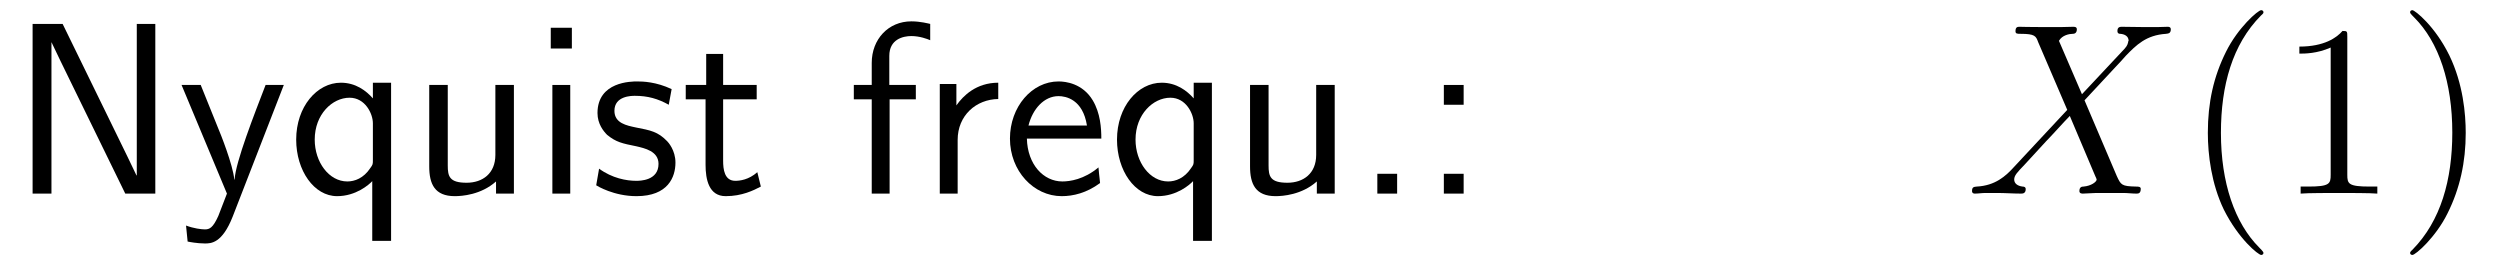
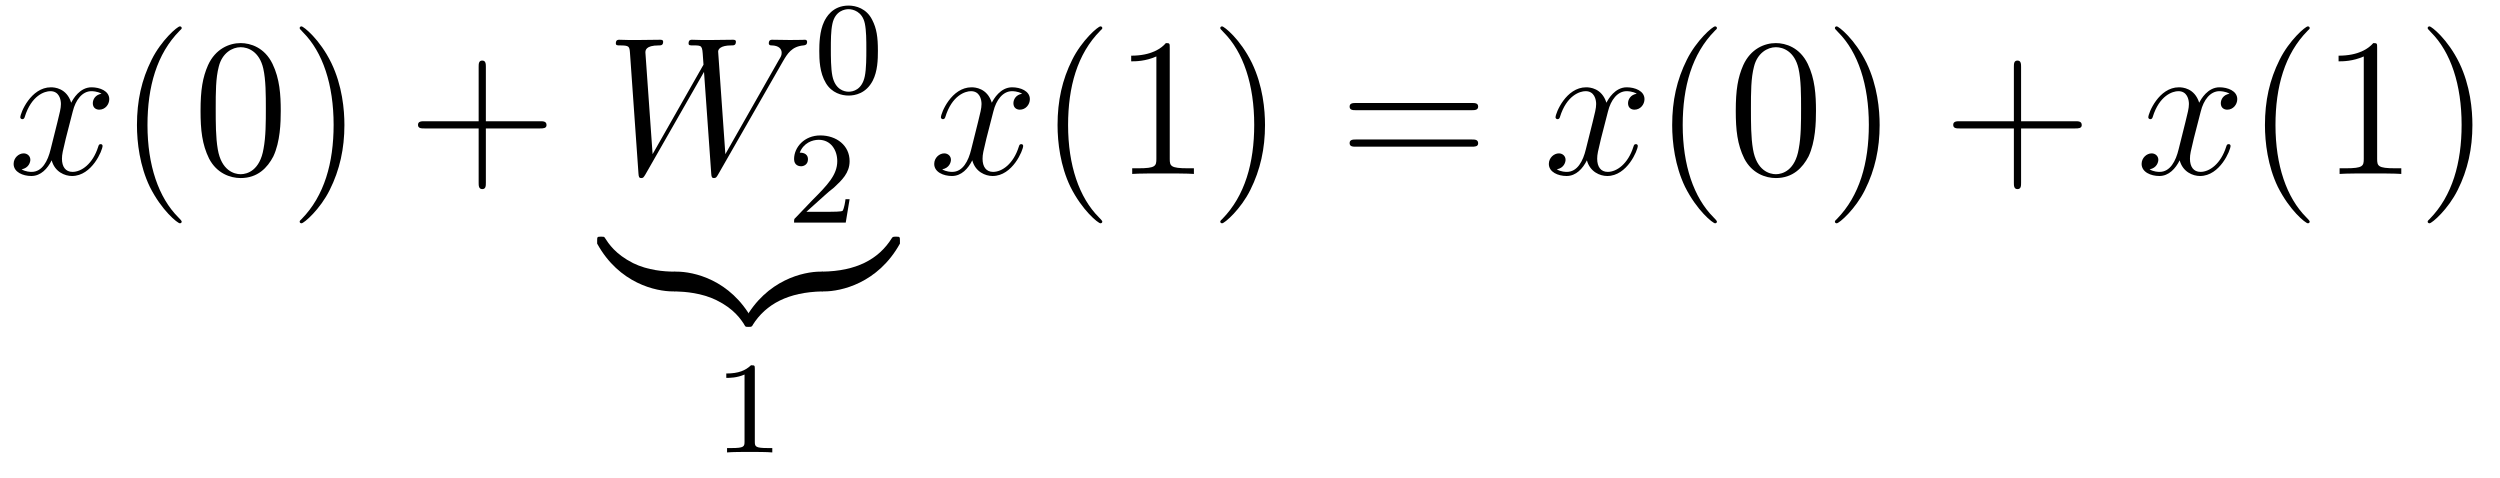
- <svg xmlns="http://www.w3.org/2000/svg" xmlns:xlink="http://www.w3.org/1999/xlink" viewBox="0 0 122.236 12.955" version="1.2">
+ <svg xmlns="http://www.w3.org/2000/svg" xmlns:xlink="http://www.w3.org/1999/xlink" viewBox="0 0 151.947 28.994" version="1.2">
  <defs>
    <g>
      <symbol overflow="visible" id="glyph0-0">
        <path style="stroke:none;" d="" />
      </symbol>
      <symbol overflow="visible" id="glyph0-1">
-         <path style="stroke:none;" d="M 2.562 -8.297 L 1.094 -8.297 L 1.094 0 L 2.016 0 L 2.016 -7.406 C 2.125 -7.172 2.75 -5.875 2.984 -5.406 L 5.625 0 L 7.094 0 L 7.094 -8.297 L 6.188 -8.297 L 6.188 -0.891 L 6.172 -0.891 C 6.062 -1.125 5.438 -2.422 5.203 -2.891 Z M 2.562 -8.297 " />
+         <path style="stroke:none;" d="M 5.672 -4.875 C 5.281 -4.812 5.141 -4.516 5.141 -4.297 C 5.141 -4 5.359 -3.906 5.531 -3.906 C 5.891 -3.906 6.141 -4.219 6.141 -4.547 C 6.141 -5.047 5.562 -5.266 5.062 -5.266 C 4.344 -5.266 3.938 -4.547 3.828 -4.328 C 3.547 -5.219 2.812 -5.266 2.594 -5.266 C 1.375 -5.266 0.734 -3.703 0.734 -3.438 C 0.734 -3.391 0.781 -3.328 0.859 -3.328 C 0.953 -3.328 0.984 -3.406 1 -3.453 C 1.406 -4.781 2.219 -5.031 2.562 -5.031 C 3.094 -5.031 3.203 -4.531 3.203 -4.25 C 3.203 -3.984 3.125 -3.703 2.984 -3.125 L 2.578 -1.5 C 2.406 -0.781 2.062 -0.125 1.422 -0.125 C 1.359 -0.125 1.062 -0.125 0.812 -0.281 C 1.25 -0.359 1.344 -0.719 1.344 -0.859 C 1.344 -1.094 1.156 -1.25 0.938 -1.25 C 0.641 -1.25 0.328 -0.984 0.328 -0.609 C 0.328 -0.109 0.891 0.125 1.406 0.125 C 1.984 0.125 2.391 -0.328 2.641 -0.828 C 2.828 -0.125 3.438 0.125 3.875 0.125 C 5.094 0.125 5.734 -1.453 5.734 -1.703 C 5.734 -1.766 5.688 -1.812 5.625 -1.812 C 5.516 -1.812 5.5 -1.75 5.469 -1.656 C 5.141 -0.609 4.453 -0.125 3.906 -0.125 C 3.484 -0.125 3.266 -0.438 3.266 -0.922 C 3.266 -1.188 3.312 -1.375 3.5 -2.156 L 3.922 -3.797 C 4.094 -4.5 4.5 -5.031 5.062 -5.031 C 5.078 -5.031 5.422 -5.031 5.672 -4.875 Z M 5.672 -4.875 " />
      </symbol>
      <symbol overflow="visible" id="glyph0-2">
-         <path style="stroke:none;" d="M 5.172 -5.312 L 4.281 -5.312 C 3.734 -3.891 2.812 -1.547 2.766 -0.688 L 2.75 -0.688 C 2.688 -1.406 2.062 -2.969 1.953 -3.219 L 1.109 -5.312 L 0.172 -5.312 L 2.391 0 L 1.969 1.094 C 1.703 1.688 1.531 1.75 1.312 1.75 C 1.141 1.75 0.766 1.703 0.391 1.562 L 0.469 2.344 C 0.531 2.359 0.938 2.438 1.312 2.438 C 1.609 2.438 2.156 2.438 2.672 1.125 Z M 5.172 -5.312 " />
-       </symbol>
-       <symbol overflow="visible" id="glyph0-3">
-         <path style="stroke:none;" d="M 5.062 -5.422 L 4.172 -5.422 L 4.172 -4.656 C 3.844 -5.031 3.328 -5.422 2.609 -5.422 C 1.438 -5.422 0.422 -4.25 0.422 -2.641 C 0.422 -1.125 1.297 0.125 2.422 0.125 C 3.344 0.125 3.984 -0.438 4.141 -0.609 L 4.141 2.312 L 5.062 2.312 Z M 4.172 -1.656 C 4.172 -1.438 4.172 -1.422 4.047 -1.25 C 3.719 -0.75 3.281 -0.594 2.922 -0.594 C 2.031 -0.594 1.328 -1.531 1.328 -2.641 C 1.328 -3.875 2.188 -4.688 3.031 -4.688 C 3.797 -4.688 4.172 -3.906 4.172 -3.438 Z M 4.172 -1.656 " />
-       </symbol>
-       <symbol overflow="visible" id="glyph0-4">
-         <path style="stroke:none;" d="M 5.062 -5.312 L 4.156 -5.312 L 4.156 -1.891 C 4.156 -0.984 3.531 -0.531 2.75 -0.531 C 1.906 -0.531 1.828 -0.844 1.828 -1.375 L 1.828 -5.312 L 0.922 -5.312 L 0.922 -1.328 C 0.922 -0.469 1.188 0.125 2.172 0.125 C 2.516 0.125 3.453 0.062 4.188 -0.594 L 4.188 0 L 5.062 0 Z M 5.062 -5.312 " />
-       </symbol>
-       <symbol overflow="visible" id="glyph0-5">
-         <path style="stroke:none;" d="M 1.891 -8.109 L 0.859 -8.109 L 0.859 -7.094 L 1.891 -7.094 Z M 1.812 -5.312 L 0.938 -5.312 L 0.938 0 L 1.812 0 Z M 1.812 -5.312 " />
-       </symbol>
-       <symbol overflow="visible" id="glyph0-6">
-         <path style="stroke:none;" d="M 4.016 -5.109 C 3.25 -5.469 2.609 -5.484 2.328 -5.484 C 2.062 -5.484 0.391 -5.484 0.391 -3.938 C 0.391 -3.406 0.688 -3.047 0.859 -2.875 C 1.297 -2.516 1.594 -2.453 2.297 -2.312 C 2.688 -2.219 3.375 -2.078 3.375 -1.453 C 3.375 -0.625 2.453 -0.625 2.281 -0.625 C 1.812 -0.625 1.109 -0.75 0.469 -1.219 L 0.328 -0.406 C 0.375 -0.375 1.188 0.125 2.297 0.125 C 3.844 0.125 4.203 -0.812 4.203 -1.516 C 4.203 -2.125 3.844 -2.516 3.797 -2.562 C 3.344 -3.031 2.984 -3.094 2.266 -3.234 C 1.828 -3.328 1.219 -3.438 1.219 -4.047 C 1.219 -4.781 2.062 -4.781 2.219 -4.781 C 2.844 -4.781 3.344 -4.641 3.875 -4.344 Z M 4.016 -5.109 " />
-       </symbol>
-       <symbol overflow="visible" id="glyph0-7">
-         <path style="stroke:none;" d="M 2.047 -4.609 L 3.688 -4.609 L 3.688 -5.312 L 2.047 -5.312 L 2.047 -6.828 L 1.219 -6.828 L 1.219 -5.312 L 0.219 -5.312 L 0.219 -4.609 L 1.188 -4.609 L 1.188 -1.406 C 1.188 -0.703 1.344 0.125 2.172 0.125 C 2.969 0.125 3.531 -0.156 3.891 -0.344 L 3.719 -1.047 C 3.297 -0.672 2.859 -0.625 2.641 -0.625 C 2.109 -0.625 2.047 -1.188 2.047 -1.609 Z M 2.047 -4.609 " />
-       </symbol>
-       <symbol overflow="visible" id="glyph0-8">
-         <path style="stroke:none;" d="M 2.062 -4.609 L 3.344 -4.609 L 3.344 -5.312 L 2.047 -5.312 L 2.047 -6.734 C 2.047 -7.547 2.719 -7.703 3.125 -7.703 C 3.531 -7.703 3.906 -7.562 4.047 -7.5 L 4.047 -8.297 C 3.969 -8.312 3.578 -8.422 3.125 -8.422 C 2 -8.422 1.188 -7.547 1.188 -6.391 L 1.188 -5.312 L 0.312 -5.312 L 0.312 -4.609 L 1.188 -4.609 L 1.188 0 L 2.062 0 Z M 2.062 -4.609 " />
-       </symbol>
-       <symbol overflow="visible" id="glyph0-9">
-         <path style="stroke:none;" d="M 1.812 -2.625 C 1.812 -3.828 2.719 -4.609 3.797 -4.625 L 3.797 -5.422 C 2.719 -5.422 2.078 -4.781 1.75 -4.312 L 1.75 -5.359 L 0.938 -5.359 L 0.938 0 L 1.812 0 Z M 1.812 -2.625 " />
-       </symbol>
-       <symbol overflow="visible" id="glyph0-10">
-         <path style="stroke:none;" d="M 4.859 -2.688 C 4.859 -3.203 4.812 -3.938 4.438 -4.562 C 3.938 -5.391 3.109 -5.484 2.766 -5.484 C 1.469 -5.484 0.391 -4.25 0.391 -2.688 C 0.391 -1.109 1.547 0.125 2.922 0.125 C 3.484 0.125 4.141 -0.031 4.797 -0.516 C 4.797 -0.562 4.75 -0.938 4.75 -0.953 C 4.75 -0.969 4.719 -1.234 4.719 -1.281 C 4.016 -0.688 3.312 -0.594 2.953 -0.594 C 2.031 -0.594 1.25 -1.422 1.219 -2.688 Z M 1.297 -3.328 C 1.5 -4.141 2.062 -4.766 2.766 -4.766 C 3.125 -4.766 3.953 -4.609 4.156 -3.328 Z M 1.297 -3.328 " />
-       </symbol>
-       <symbol overflow="visible" id="glyph0-11">
-         <path style="stroke:none;" d="M 2.109 -0.969 L 1.141 -0.969 L 1.141 0 L 2.109 0 Z M 2.109 -0.969 " />
-       </symbol>
-       <symbol overflow="visible" id="glyph0-12">
-         <path style="stroke:none;" d="M 2.109 -5.312 L 1.141 -5.312 L 1.141 -4.344 L 2.109 -4.344 Z M 1.141 -0.969 L 1.141 0 L 2.109 0 L 2.109 -0.969 Z M 1.141 -0.969 " />
+         <path style="stroke:none;" d="M 10.797 -6.844 C 11.062 -7.297 11.328 -7.75 12.047 -7.812 C 12.156 -7.828 12.266 -7.844 12.266 -8.031 C 12.266 -8.156 12.156 -8.156 12.125 -8.156 C 12.094 -8.156 12.016 -8.141 11.219 -8.141 C 10.859 -8.141 10.5 -8.156 10.141 -8.156 C 10.078 -8.156 9.938 -8.156 9.938 -7.938 C 9.938 -7.828 10.031 -7.812 10.094 -7.812 C 10.344 -7.812 10.719 -7.734 10.719 -7.359 C 10.719 -7.203 10.672 -7.125 10.547 -6.922 L 7.297 -1.203 L 6.859 -7.438 C 6.859 -7.578 7 -7.812 7.656 -7.812 C 7.812 -7.812 7.938 -7.812 7.938 -8.047 C 7.938 -8.156 7.812 -8.156 7.75 -8.156 C 7.344 -8.156 6.891 -8.141 6.469 -8.141 L 5.844 -8.141 C 5.672 -8.141 5.453 -8.156 5.266 -8.156 C 5.203 -8.156 5.062 -8.156 5.062 -7.938 C 5.062 -7.812 5.141 -7.812 5.344 -7.812 C 5.891 -7.812 5.891 -7.812 5.938 -7.078 L 5.969 -6.641 L 2.875 -1.203 L 2.438 -7.375 C 2.438 -7.5 2.438 -7.812 3.25 -7.812 C 3.375 -7.812 3.516 -7.812 3.516 -8.031 C 3.516 -8.156 3.406 -8.156 3.328 -8.156 C 2.922 -8.156 2.469 -8.141 2.047 -8.141 L 1.422 -8.141 C 1.25 -8.141 1.031 -8.156 0.844 -8.156 C 0.781 -8.156 0.641 -8.156 0.641 -7.938 C 0.641 -7.812 0.734 -7.812 0.891 -7.812 C 1.453 -7.812 1.469 -7.75 1.5 -7.359 L 2.016 -0.031 C 2.031 0.172 2.047 0.25 2.188 0.25 C 2.312 0.25 2.328 0.203 2.438 0.031 L 6 -6.203 L 6.438 -0.031 C 6.453 0.172 6.469 0.25 6.609 0.25 C 6.734 0.25 6.766 0.188 6.859 0.031 Z M 10.797 -6.844 " />
      </symbol>
      <symbol overflow="visible" id="glyph1-0">
        <path style="stroke:none;" d="" />
      </symbol>
      <symbol overflow="visible" id="glyph1-1">
-         <path style="stroke:none;" d="M 5.672 -4.859 L 4.547 -7.469 C 4.703 -7.75 5.062 -7.812 5.219 -7.812 C 5.281 -7.812 5.422 -7.828 5.422 -8.031 C 5.422 -8.156 5.312 -8.156 5.234 -8.156 C 5.031 -8.156 4.797 -8.141 4.594 -8.141 L 3.891 -8.141 C 3.172 -8.141 2.641 -8.156 2.625 -8.156 C 2.531 -8.156 2.422 -8.156 2.422 -7.938 C 2.422 -7.812 2.516 -7.812 2.672 -7.812 C 3.375 -7.812 3.422 -7.703 3.531 -7.406 L 4.953 -4.094 L 2.359 -1.312 C 1.938 -0.844 1.422 -0.391 0.531 -0.344 C 0.391 -0.328 0.297 -0.328 0.297 -0.125 C 0.297 -0.078 0.312 0 0.438 0 C 0.609 0 0.781 -0.031 0.953 -0.031 L 1.516 -0.031 C 1.906 -0.031 2.312 0 2.688 0 C 2.766 0 2.922 0 2.922 -0.219 C 2.922 -0.328 2.828 -0.344 2.766 -0.344 C 2.516 -0.375 2.359 -0.5 2.359 -0.688 C 2.359 -0.891 2.516 -1.047 2.859 -1.406 L 3.922 -2.562 C 4.188 -2.828 4.812 -3.531 5.078 -3.797 L 6.328 -0.844 C 6.344 -0.828 6.391 -0.703 6.391 -0.688 C 6.391 -0.578 6.125 -0.375 5.75 -0.344 C 5.672 -0.344 5.547 -0.328 5.547 -0.125 C 5.547 0 5.672 0 5.719 0 C 5.922 0 6.172 -0.031 6.375 -0.031 L 7.688 -0.031 C 7.906 -0.031 8.125 0 8.328 0 C 8.422 0 8.547 0 8.547 -0.234 C 8.547 -0.344 8.422 -0.344 8.312 -0.344 C 7.609 -0.359 7.578 -0.422 7.375 -0.859 L 5.797 -4.562 L 7.312 -6.188 C 7.438 -6.312 7.703 -6.609 7.812 -6.734 C 8.328 -7.266 8.812 -7.75 9.781 -7.812 C 9.891 -7.828 10.016 -7.828 10.016 -8.031 C 10.016 -8.156 9.906 -8.156 9.859 -8.156 C 9.688 -8.156 9.516 -8.141 9.344 -8.141 L 8.797 -8.141 C 8.422 -8.141 8 -8.156 7.625 -8.156 C 7.547 -8.156 7.406 -8.156 7.406 -7.953 C 7.406 -7.828 7.484 -7.812 7.547 -7.812 C 7.75 -7.797 7.953 -7.703 7.953 -7.469 L 7.938 -7.453 C 7.922 -7.359 7.906 -7.25 7.766 -7.094 Z M 5.672 -4.859 " />
+         <path style="stroke:none;" d="M 3.891 2.906 C 3.891 2.875 3.891 2.844 3.688 2.641 C 2.484 1.438 1.812 -0.531 1.812 -2.969 C 1.812 -5.297 2.375 -7.297 3.766 -8.703 C 3.891 -8.812 3.891 -8.828 3.891 -8.875 C 3.891 -8.938 3.828 -8.969 3.781 -8.969 C 3.625 -8.969 2.641 -8.109 2.062 -6.938 C 1.453 -5.719 1.172 -4.453 1.172 -2.969 C 1.172 -1.906 1.344 -0.484 1.953 0.781 C 2.672 2.219 3.641 3 3.781 3 C 3.828 3 3.891 2.969 3.891 2.906 Z M 3.891 2.906 " />
+       </symbol>
+       <symbol overflow="visible" id="glyph1-2">
+         <path style="stroke:none;" d="M 5.359 -3.828 C 5.359 -4.812 5.297 -5.781 4.859 -6.688 C 4.375 -7.688 3.516 -7.953 2.922 -7.953 C 2.234 -7.953 1.391 -7.609 0.938 -6.609 C 0.609 -5.859 0.484 -5.109 0.484 -3.828 C 0.484 -2.672 0.578 -1.797 1 -0.938 C 1.469 -0.031 2.297 0.25 2.922 0.25 C 3.953 0.25 4.547 -0.375 4.906 -1.062 C 5.328 -1.953 5.359 -3.125 5.359 -3.828 Z M 2.922 0.016 C 2.531 0.016 1.75 -0.203 1.531 -1.5 C 1.406 -2.219 1.406 -3.125 1.406 -3.969 C 1.406 -4.953 1.406 -5.828 1.594 -6.531 C 1.797 -7.344 2.406 -7.703 2.922 -7.703 C 3.375 -7.703 4.062 -7.438 4.297 -6.406 C 4.453 -5.719 4.453 -4.781 4.453 -3.969 C 4.453 -3.172 4.453 -2.266 4.312 -1.531 C 4.094 -0.219 3.328 0.016 2.922 0.016 Z M 2.922 0.016 " />
+       </symbol>
+       <symbol overflow="visible" id="glyph1-3">
+         <path style="stroke:none;" d="M 3.375 -2.969 C 3.375 -3.891 3.25 -5.359 2.578 -6.75 C 1.875 -8.188 0.891 -8.969 0.766 -8.969 C 0.719 -8.969 0.656 -8.938 0.656 -8.875 C 0.656 -8.828 0.656 -8.812 0.859 -8.609 C 2.062 -7.406 2.719 -5.422 2.719 -2.984 C 2.719 -0.672 2.156 1.328 0.781 2.734 C 0.656 2.844 0.656 2.875 0.656 2.906 C 0.656 2.969 0.719 3 0.766 3 C 0.922 3 1.906 2.141 2.484 0.969 C 3.094 -0.25 3.375 -1.547 3.375 -2.969 Z M 3.375 -2.969 " />
+       </symbol>
+       <symbol overflow="visible" id="glyph1-4">
+         <path style="stroke:none;" d="M 4.766 -2.766 L 8.062 -2.766 C 8.234 -2.766 8.453 -2.766 8.453 -2.969 C 8.453 -3.203 8.25 -3.203 8.062 -3.203 L 4.766 -3.203 L 4.766 -6.5 C 4.766 -6.672 4.766 -6.891 4.547 -6.891 C 4.328 -6.891 4.328 -6.688 4.328 -6.5 L 4.328 -3.203 L 1.031 -3.203 C 0.859 -3.203 0.641 -3.203 0.641 -2.984 C 0.641 -2.766 0.844 -2.766 1.031 -2.766 L 4.328 -2.766 L 4.328 0.531 C 4.328 0.703 4.328 0.922 4.547 0.922 C 4.766 0.922 4.766 0.719 4.766 0.531 Z M 4.766 -2.766 " />
+       </symbol>
+       <symbol overflow="visible" id="glyph1-5">
+         <path style="stroke:none;" d="M 3.438 -7.656 C 3.438 -7.938 3.438 -7.953 3.203 -7.953 C 2.922 -7.625 2.312 -7.188 1.094 -7.188 L 1.094 -6.844 C 1.359 -6.844 1.953 -6.844 2.625 -7.141 L 2.625 -0.922 C 2.625 -0.484 2.578 -0.344 1.531 -0.344 L 1.156 -0.344 L 1.156 0 C 1.484 -0.031 2.641 -0.031 3.031 -0.031 C 3.438 -0.031 4.578 -0.031 4.906 0 L 4.906 -0.344 L 4.531 -0.344 C 3.484 -0.344 3.438 -0.484 3.438 -0.922 Z M 3.438 -7.656 " />
+       </symbol>
+       <symbol overflow="visible" id="glyph1-6">
+         <path style="stroke:none;" d="M 8.062 -3.875 C 8.234 -3.875 8.453 -3.875 8.453 -4.094 C 8.453 -4.312 8.25 -4.312 8.062 -4.312 L 1.031 -4.312 C 0.859 -4.312 0.641 -4.312 0.641 -4.094 C 0.641 -3.875 0.844 -3.875 1.031 -3.875 Z M 8.062 -1.656 C 8.234 -1.656 8.453 -1.656 8.453 -1.859 C 8.453 -2.094 8.25 -2.094 8.062 -2.094 L 1.031 -2.094 C 0.859 -2.094 0.641 -2.094 0.641 -1.875 C 0.641 -1.656 0.844 -1.656 1.031 -1.656 Z M 8.062 -1.656 " />
      </symbol>
      <symbol overflow="visible" id="glyph2-0">
        <path style="stroke:none;" d="" />
      </symbol>
      <symbol overflow="visible" id="glyph2-1">
-         <path style="stroke:none;" d="M 3.891 2.906 C 3.891 2.875 3.891 2.844 3.688 2.641 C 2.484 1.438 1.812 -0.531 1.812 -2.969 C 1.812 -5.297 2.375 -7.297 3.766 -8.703 C 3.891 -8.812 3.891 -8.828 3.891 -8.875 C 3.891 -8.938 3.828 -8.969 3.781 -8.969 C 3.625 -8.969 2.641 -8.109 2.062 -6.938 C 1.453 -5.719 1.172 -4.453 1.172 -2.969 C 1.172 -1.906 1.344 -0.484 1.953 0.781 C 2.672 2.219 3.641 3 3.781 3 C 3.828 3 3.891 2.969 3.891 2.906 Z M 3.891 2.906 " />
+         <path style="stroke:none;" d="M 3.891 -2.547 C 3.891 -3.391 3.812 -3.906 3.547 -4.422 C 3.203 -5.125 2.547 -5.297 2.109 -5.297 C 1.109 -5.297 0.734 -4.547 0.625 -4.328 C 0.344 -3.75 0.328 -2.953 0.328 -2.547 C 0.328 -2.016 0.344 -1.219 0.734 -0.578 C 1.094 0.016 1.688 0.172 2.109 0.172 C 2.5 0.172 3.172 0.047 3.578 -0.734 C 3.875 -1.312 3.891 -2.031 3.891 -2.547 Z M 2.109 -0.062 C 1.844 -0.062 1.297 -0.188 1.125 -1.016 C 1.031 -1.469 1.031 -2.219 1.031 -2.641 C 1.031 -3.188 1.031 -3.75 1.125 -4.188 C 1.297 -5 1.906 -5.078 2.109 -5.078 C 2.375 -5.078 2.938 -4.938 3.094 -4.219 C 3.188 -3.781 3.188 -3.172 3.188 -2.641 C 3.188 -2.172 3.188 -1.453 3.094 -1 C 2.922 -0.172 2.375 -0.062 2.109 -0.062 Z M 2.109 -0.062 " />
      </symbol>
      <symbol overflow="visible" id="glyph2-2">
-         <path style="stroke:none;" d="M 3.438 -7.656 C 3.438 -7.938 3.438 -7.953 3.203 -7.953 C 2.922 -7.625 2.312 -7.188 1.094 -7.188 L 1.094 -6.844 C 1.359 -6.844 1.953 -6.844 2.625 -7.141 L 2.625 -0.922 C 2.625 -0.484 2.578 -0.344 1.531 -0.344 L 1.156 -0.344 L 1.156 0 C 1.484 -0.031 2.641 -0.031 3.031 -0.031 C 3.438 -0.031 4.578 -0.031 4.906 0 L 4.906 -0.344 L 4.531 -0.344 C 3.484 -0.344 3.438 -0.484 3.438 -0.922 Z M 3.438 -7.656 " />
+         <path style="stroke:none;" d="M 2.25 -1.625 C 2.375 -1.75 2.703 -2.016 2.844 -2.125 C 3.328 -2.578 3.797 -3.016 3.797 -3.734 C 3.797 -4.688 3 -5.297 2.016 -5.297 C 1.047 -5.297 0.422 -4.578 0.422 -3.859 C 0.422 -3.469 0.734 -3.422 0.844 -3.422 C 1.016 -3.422 1.266 -3.531 1.266 -3.844 C 1.266 -4.25 0.859 -4.25 0.766 -4.25 C 1 -4.844 1.531 -5.031 1.922 -5.031 C 2.656 -5.031 3.047 -4.406 3.047 -3.734 C 3.047 -2.906 2.469 -2.297 1.516 -1.344 L 0.516 -0.297 C 0.422 -0.219 0.422 -0.203 0.422 0 L 3.562 0 L 3.797 -1.422 L 3.547 -1.422 C 3.531 -1.266 3.469 -0.875 3.375 -0.719 C 3.328 -0.656 2.719 -0.656 2.594 -0.656 L 1.172 -0.656 Z M 2.25 -1.625 " />
      </symbol>
      <symbol overflow="visible" id="glyph2-3">
-         <path style="stroke:none;" d="M 3.375 -2.969 C 3.375 -3.891 3.25 -5.359 2.578 -6.75 C 1.875 -8.188 0.891 -8.969 0.766 -8.969 C 0.719 -8.969 0.656 -8.938 0.656 -8.875 C 0.656 -8.828 0.656 -8.812 0.859 -8.609 C 2.062 -7.406 2.719 -5.422 2.719 -2.984 C 2.719 -0.672 2.156 1.328 0.781 2.734 C 0.656 2.844 0.656 2.875 0.656 2.906 C 0.656 2.969 0.719 3 0.766 3 C 0.922 3 1.906 2.141 2.484 0.969 C 3.094 -0.25 3.375 -1.547 3.375 -2.969 Z M 3.375 -2.969 " />
+         <path style="stroke:none;" d="M 2.5 -5.078 C 2.5 -5.297 2.484 -5.297 2.266 -5.297 C 1.938 -4.984 1.516 -4.797 0.766 -4.797 L 0.766 -4.531 C 0.984 -4.531 1.406 -4.531 1.875 -4.734 L 1.875 -0.656 C 1.875 -0.359 1.844 -0.266 1.094 -0.266 L 0.812 -0.266 L 0.812 0 C 1.141 -0.031 1.828 -0.031 2.188 -0.031 C 2.547 -0.031 3.234 -0.031 3.562 0 L 3.562 -0.266 L 3.281 -0.266 C 2.531 -0.266 2.5 -0.359 2.5 -0.656 Z M 2.5 -5.078 " />
+       </symbol>
+       <symbol overflow="visible" id="glyph3-0">
+         <path style="stroke:none;" d="" />
+       </symbol>
+       <symbol overflow="visible" id="glyph3-1">
+         <path style="stroke:none;" d="M 4.578 -0.922 C 4.578 -1.141 4.578 -1.203 4.453 -1.203 C 3.844 -1.203 2.844 -1.281 1.953 -1.719 C 0.875 -2.266 0.469 -2.891 0.219 -3.281 C 0.188 -3.328 0.125 -3.328 0 -3.328 C -0.234 -3.328 -0.234 -3.312 -0.234 -3.078 L -0.234 -2.906 C 1.109 -0.469 3.359 0 4.375 0 C 4.578 0 4.578 -0.016 4.578 -0.281 Z M 4.578 -0.922 " />
+       </symbol>
+       <symbol overflow="visible" id="glyph3-2">
+         <path style="stroke:none;" d="M 4.719 1.719 C 3.375 -0.734 1.125 -1.203 0.109 -1.203 C -0.094 -1.203 -0.094 -1.188 -0.094 -0.922 L -0.094 -0.281 C -0.094 -0.047 -0.094 0 0.047 0 C 0.641 0.016 1.641 0.094 2.531 0.531 C 3.609 1.062 4.016 1.688 4.266 2.078 C 4.297 2.141 4.359 2.141 4.484 2.141 C 4.719 2.141 4.719 2.125 4.719 1.875 Z M 4.719 1.719 " />
+       </symbol>
+       <symbol overflow="visible" id="glyph3-3">
+         <path style="stroke:none;" d="M 4.578 -0.922 C 4.578 -1.188 4.578 -1.203 4.375 -1.203 C 3.359 -1.203 1.109 -0.719 -0.234 1.719 L -0.234 1.875 C -0.234 2.125 -0.234 2.141 0 2.141 C 0.188 2.141 0.203 2.125 0.25 2.047 C 1.062 0.75 2.438 0.047 4.469 0 C 4.578 0 4.578 -0.062 4.578 -0.281 Z M 4.578 -0.922 " />
+       </symbol>
+       <symbol overflow="visible" id="glyph3-4">
+         <path style="stroke:none;" d="M 4.719 -3.078 C 4.719 -3.312 4.719 -3.328 4.484 -3.328 C 4.297 -3.328 4.281 -3.312 4.234 -3.25 C 3.422 -1.938 2.047 -1.234 0.016 -1.203 C -0.094 -1.203 -0.094 -1.125 -0.094 -0.922 L -0.094 -0.281 C -0.094 -0.016 -0.094 0 0.109 0 C 1.125 0 3.375 -0.484 4.719 -2.906 Z M 4.719 -3.078 " />
      </symbol>
    </g>
-     <clipPath id="clip1">
-       <path d="M 107 0 L 121 0 L 121 12.953 L 107 12.953 Z M 107 0 " />
-     </clipPath>
  </defs>
  <g id="surface1">
    <g style="fill:rgb(0%,0%,0%);fill-opacity:1;">
-       <use xlink:href="#glyph0-1" x="0.5" y="9.466" />
-       <use xlink:href="#glyph0-2" x="8.705" y="9.466" />
-       <use xlink:href="#glyph0-3" x="14.06" y="9.466" />
-       <use xlink:href="#glyph0-4" x="20.065" y="9.466" />
-       <use xlink:href="#glyph0-5" x="26.07" y="9.466" />
-       <use xlink:href="#glyph0-6" x="28.823" y="9.466" />
-       <use xlink:href="#glyph0-7" x="33.31" y="9.466" />
+       <use xlink:href="#glyph0-1" x="0.5" y="10.572" />
    </g>
    <g style="fill:rgb(0%,0%,0%);fill-opacity:1;">
-       <use xlink:href="#glyph0-8" x="41.435" y="9.466" />
-       <use xlink:href="#glyph0-9" x="45.012" y="9.466" />
-       <use xlink:href="#glyph0-10" x="48.99" y="9.466" />
-       <use xlink:href="#glyph0-3" x="54.193" y="9.466" />
-       <use xlink:href="#glyph0-4" x="60.198" y="9.466" />
-       <use xlink:href="#glyph0-11" x="66.203" y="9.466" />
-       <use xlink:href="#glyph0-12" x="69.455" y="9.466" />
+       <use xlink:href="#glyph1-1" x="7.152" y="10.572" />
+       <use xlink:href="#glyph1-2" x="11.705" y="10.572" />
+       <use xlink:href="#glyph1-3" x="17.558" y="10.572" />
    </g>
    <g style="fill:rgb(0%,0%,0%);fill-opacity:1;">
-       <use xlink:href="#glyph1-1" x="96.124" y="9.466" />
+       <use xlink:href="#glyph1-4" x="24.764" y="10.572" />
    </g>
-     <g clip-path="url(#clip1)" clip-rule="nonzero">
-       <g style="fill:rgb(0%,0%,0%);fill-opacity:1;">
-         <use xlink:href="#glyph2-1" x="106.779" y="9.466" />
-         <use xlink:href="#glyph2-2" x="111.332" y="9.466" />
-         <use xlink:href="#glyph2-3" x="117.185" y="9.466" />
-       </g>
+     <g style="fill:rgb(0%,0%,0%);fill-opacity:1;">
+       <use xlink:href="#glyph0-2" x="36.789" y="10.572" />
+     </g>
+     <g style="fill:rgb(0%,0%,0%);fill-opacity:1;">
+       <use xlink:href="#glyph2-1" x="49.467" y="5.636" />
+     </g>
+     <g style="fill:rgb(0%,0%,0%);fill-opacity:1;">
+       <use xlink:href="#glyph2-2" x="47.841" y="13.528" />
+     </g>
+     <g style="fill:rgb(0%,0%,0%);fill-opacity:1;">
+       <use xlink:href="#glyph3-1" x="36.528" y="17.712" />
+       <use xlink:href="#glyph3-2" x="41.011" y="17.712" />
+       <use xlink:href="#glyph3-3" x="45.494" y="17.712" />
+       <use xlink:href="#glyph3-4" x="49.978" y="17.712" />
+     </g>
+     <g style="fill:rgb(0%,0%,0%);fill-opacity:1;">
+       <use xlink:href="#glyph2-3" x="43.377" y="27.498" />
+     </g>
+     <g style="fill:rgb(0%,0%,0%);fill-opacity:1;">
+       <use xlink:href="#glyph0-1" x="56.453" y="10.572" />
+     </g>
+     <g style="fill:rgb(0%,0%,0%);fill-opacity:1;">
+       <use xlink:href="#glyph1-1" x="63.105" y="10.572" />
+       <use xlink:href="#glyph1-5" x="67.658" y="10.572" />
+       <use xlink:href="#glyph1-3" x="73.511" y="10.572" />
+     </g>
+     <g style="fill:rgb(0%,0%,0%);fill-opacity:1;">
+       <use xlink:href="#glyph1-6" x="81.387" y="10.572" />
+     </g>
+     <g style="fill:rgb(0%,0%,0%);fill-opacity:1;">
+       <use xlink:href="#glyph0-1" x="93.809" y="10.572" />
+     </g>
+     <g style="fill:rgb(0%,0%,0%);fill-opacity:1;">
+       <use xlink:href="#glyph1-1" x="100.461" y="10.572" />
+       <use xlink:href="#glyph1-2" x="105.014" y="10.572" />
+       <use xlink:href="#glyph1-3" x="110.867" y="10.572" />
+     </g>
+     <g style="fill:rgb(0%,0%,0%);fill-opacity:1;">
+       <use xlink:href="#glyph1-4" x="118.073" y="10.572" />
+     </g>
+     <g style="fill:rgb(0%,0%,0%);fill-opacity:1;">
+       <use xlink:href="#glyph0-1" x="129.837" y="10.572" />
+     </g>
+     <g style="fill:rgb(0%,0%,0%);fill-opacity:1;">
+       <use xlink:href="#glyph1-1" x="136.489" y="10.572" />
+       <use xlink:href="#glyph1-5" x="141.042" y="10.572" />
+       <use xlink:href="#glyph1-3" x="146.895" y="10.572" />
    </g>
  </g>
</svg>
